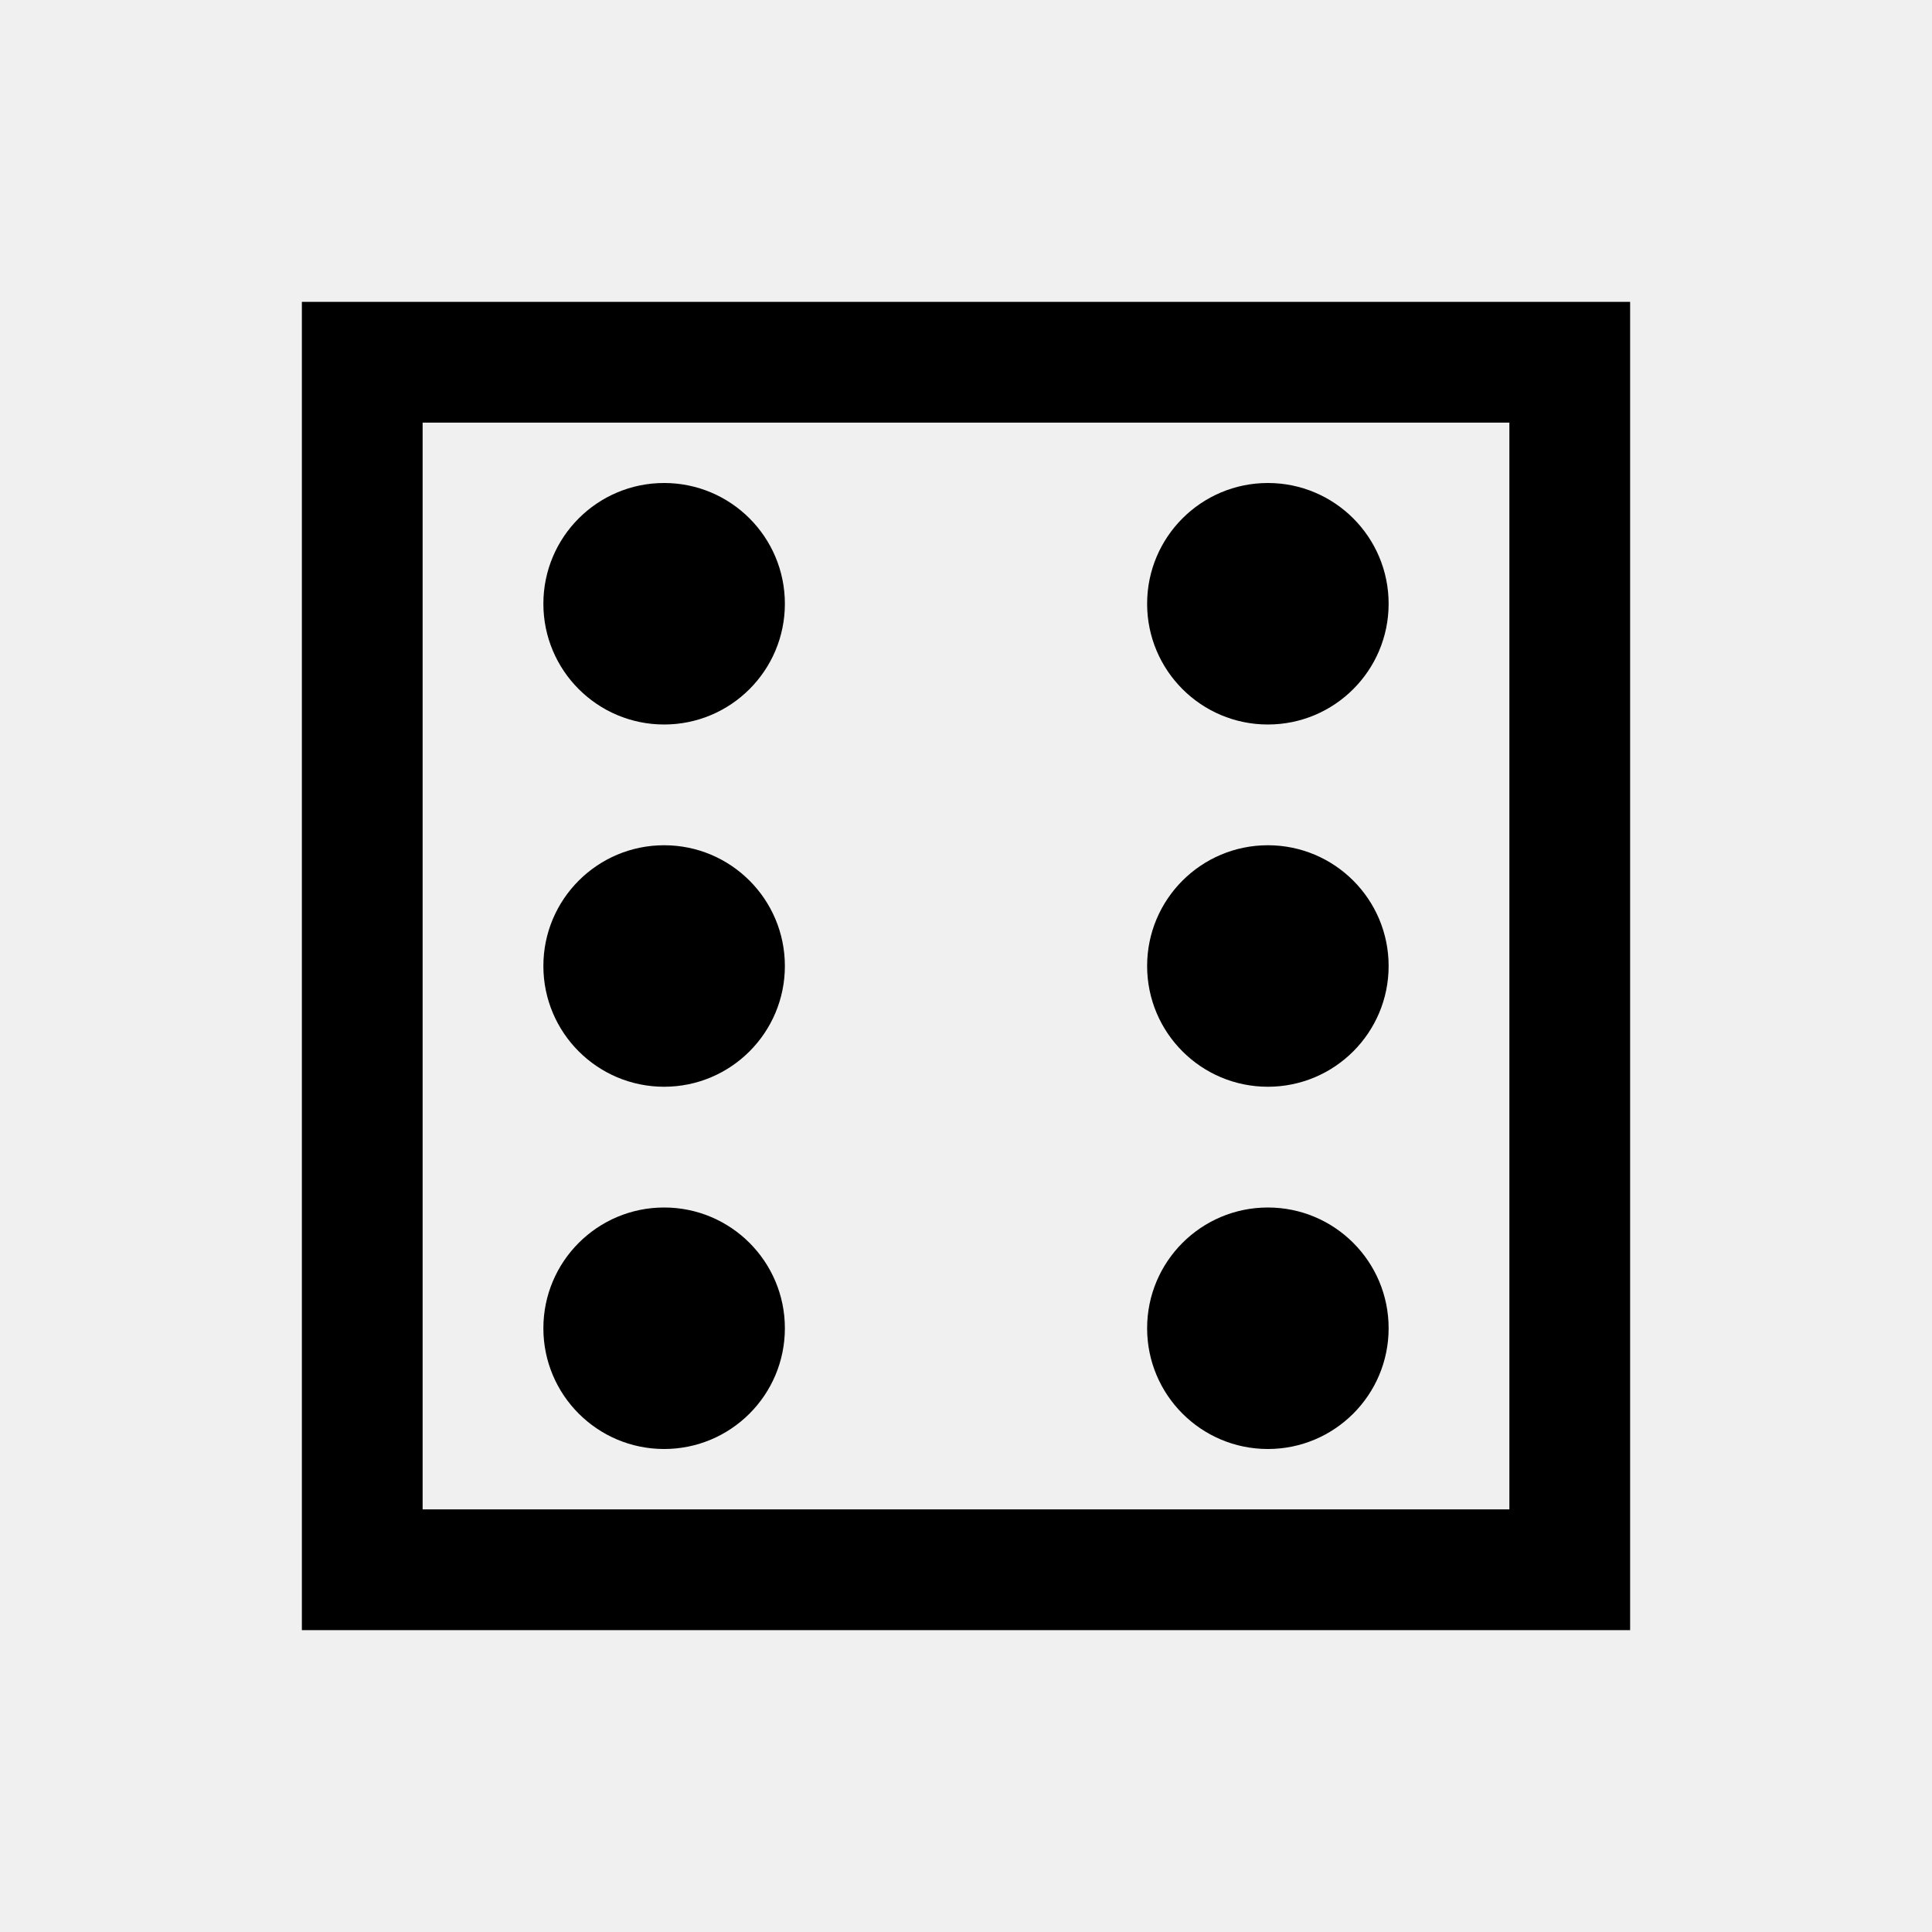
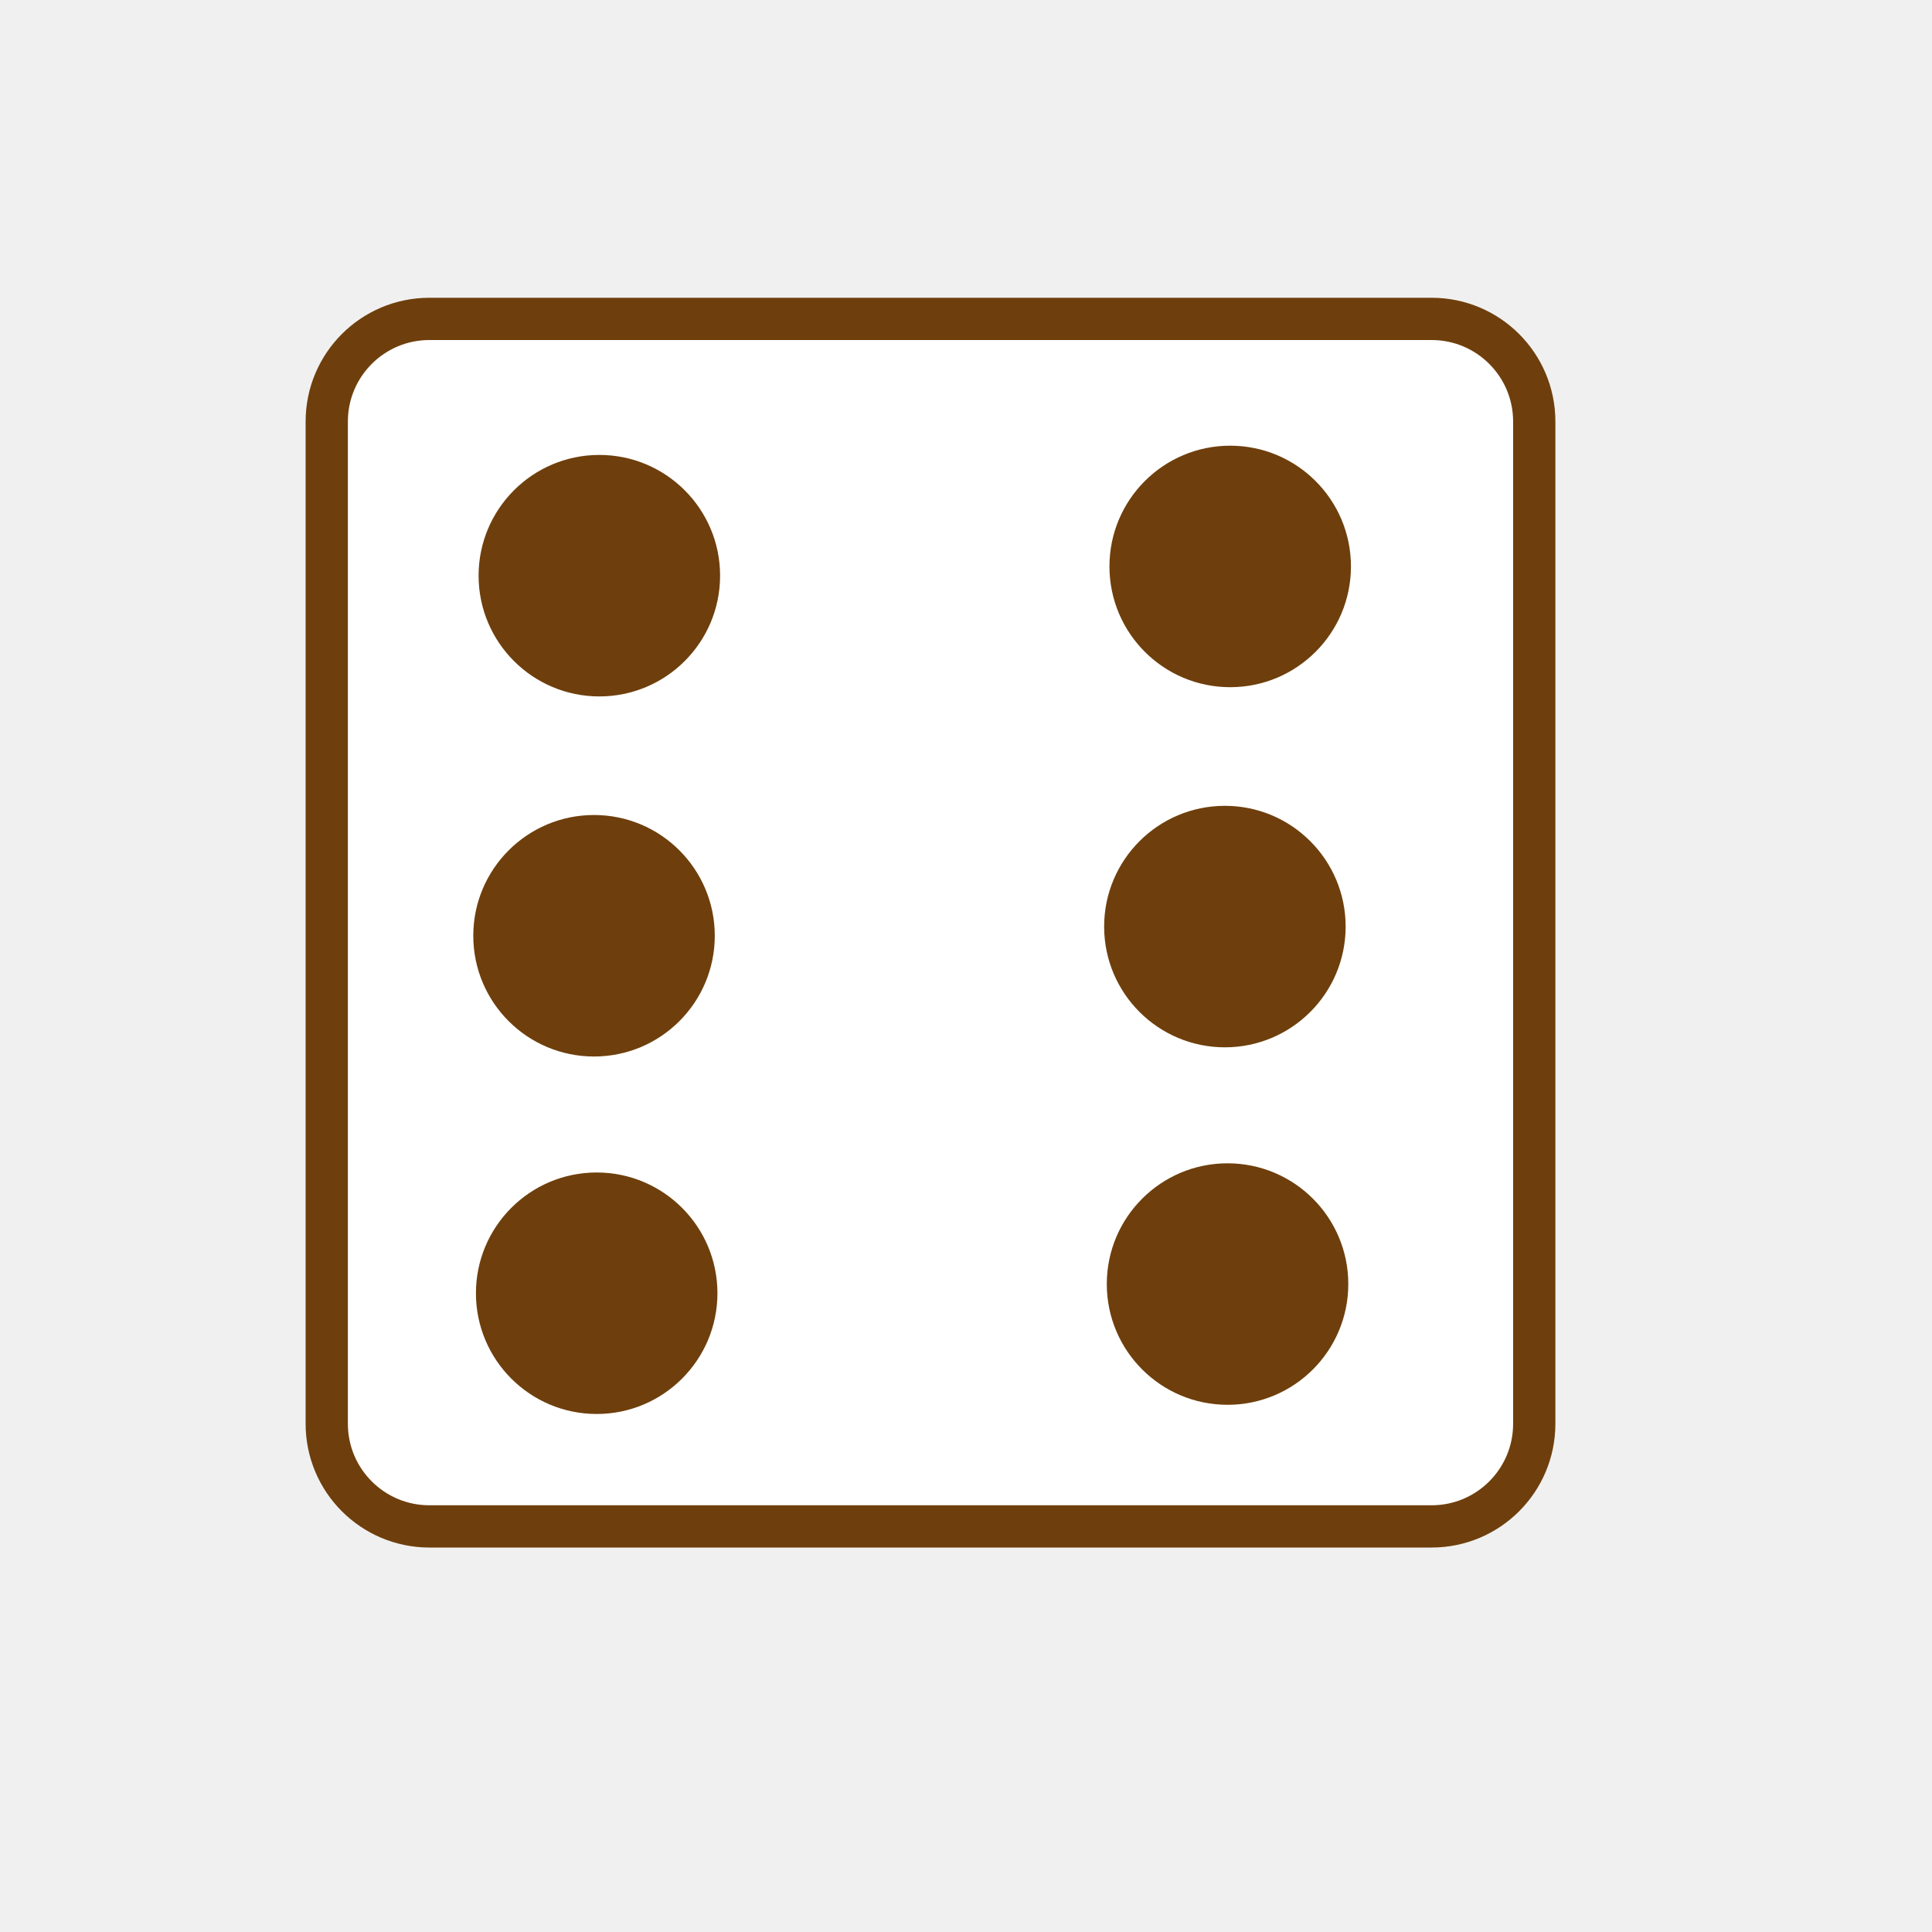
- <svg xmlns="http://www.w3.org/2000/svg" viewBox="0 0 32 32" fill="#000000">
-   <path d="M 5 5 L 5 27 L 27 27 L 27 5 L 5 5 z M 7 7 L 25 7 L 25 25 L 7 25 L 7 7 z M 11 8 A 2 2 0 0 0 11 12 A 2 2 0 0 0 11 8 z M 21 8 A 2 2 0 0 0 21 12 A 2 2 0 0 0 21 8 z M 11 14 A 2 2 0 0 0 11 18 A 2 2 0 0 0 11 14 z M 21 14 A 2 2 0 0 0 21 18 A 2 2 0 0 0 21 14 z M 11 20 A 2 2 0 0 0 11 24 A 2 2 0 0 0 11 20 z M 21 20 A 2 2 0 0 0 21 24 A 2 2 0 0 0 21 20 z" fill="#000000" />
+ <svg xmlns="http://www.w3.org/2000/svg" viewBox="0 0 32 32" fill="#000000" version="1.1" id="svg891">
+   <defs id="defs895" />
+   <g id="layer3" style="display:none">
+     <rect style="opacity:0.999;fill:#ff0000;fill-opacity:1;stroke:none;stroke-width:0.7;stroke-linecap:round;stroke-linejoin:round;stroke-miterlimit:4;stroke-dasharray:none;stroke-opacity:1" id="rect1508" width="41.578" height="33.611" x="-5.703" y="-1.35" rx="1.7" />
+   </g>
+   <path d="M 5 5 L 5 27 L 27 27 L 27 5 L 5 5 z M 7 7 L 25 7 L 25 25 L 7 25 L 7 7 z M 16 14 A 2 2 0 0 0 16 18 A 2 2 0 0 0 16 14 z" fill="#000000" id="path889" style="fill:none;fill-opacity:1;stroke:none;stroke-opacity:1" />
+   <g id="layer2" style="display:inline;opacity:1">
+     <rect style="opacity:0.999;fill:#ffffff;fill-opacity:1;stroke:#6e3f0c;stroke-width:0.7;stroke-linecap:round;stroke-linejoin:round;stroke-miterlimit:4;stroke-dasharray:none;stroke-opacity:1" id="rect1460" width="20" height="20" x="5.412" y="5.282" rx="1.7" />
+     <circle style="opacity:0.999;fill:#6e3f0c;fill-opacity:1;stroke:none;stroke-width:2;stroke-linecap:round;stroke-linejoin:round;stroke-opacity:1" id="path1468-7" cx="9.927" cy="9.535" r="2" />
+     <circle style="opacity:0.999;fill:#6e3f0c;fill-opacity:1;stroke:none;stroke-width:2;stroke-linecap:round;stroke-linejoin:round;stroke-opacity:1" id="path1468-5-9" cx="9.883" cy="21.42" r="2" />
+     <circle style="display:inline;opacity:0.999;fill:#6e3f0c;fill-opacity:1;stroke:none;stroke-width:2;stroke-linecap:round;stroke-linejoin:round;stroke-opacity:1" id="path1468-5-9-4-1" cx="9.839" cy="15.499" r="2" />
+     <circle style="display:inline;opacity:0.999;fill:#6e3f0c;fill-opacity:1;stroke:none;stroke-width:2;stroke-linecap:round;stroke-linejoin:round;stroke-opacity:1" id="path1468-7-3" cx="20.376" cy="9.382" r="2" />
+     <circle style="display:inline;opacity:0.999;fill:#6e3f0c;fill-opacity:1;stroke:none;stroke-width:2;stroke-linecap:round;stroke-linejoin:round;stroke-opacity:1" id="path1468-5-9-2" cx="20.332" cy="21.268" r="2" />
+     <circle style="display:inline;opacity:0.999;fill:#6e3f0c;fill-opacity:1;stroke:none;stroke-width:2;stroke-linecap:round;stroke-linejoin:round;stroke-opacity:1" id="path1468-5-9-4-1-0" cx="20.288" cy="15.347" r="2" />
+   </g>
</svg>
